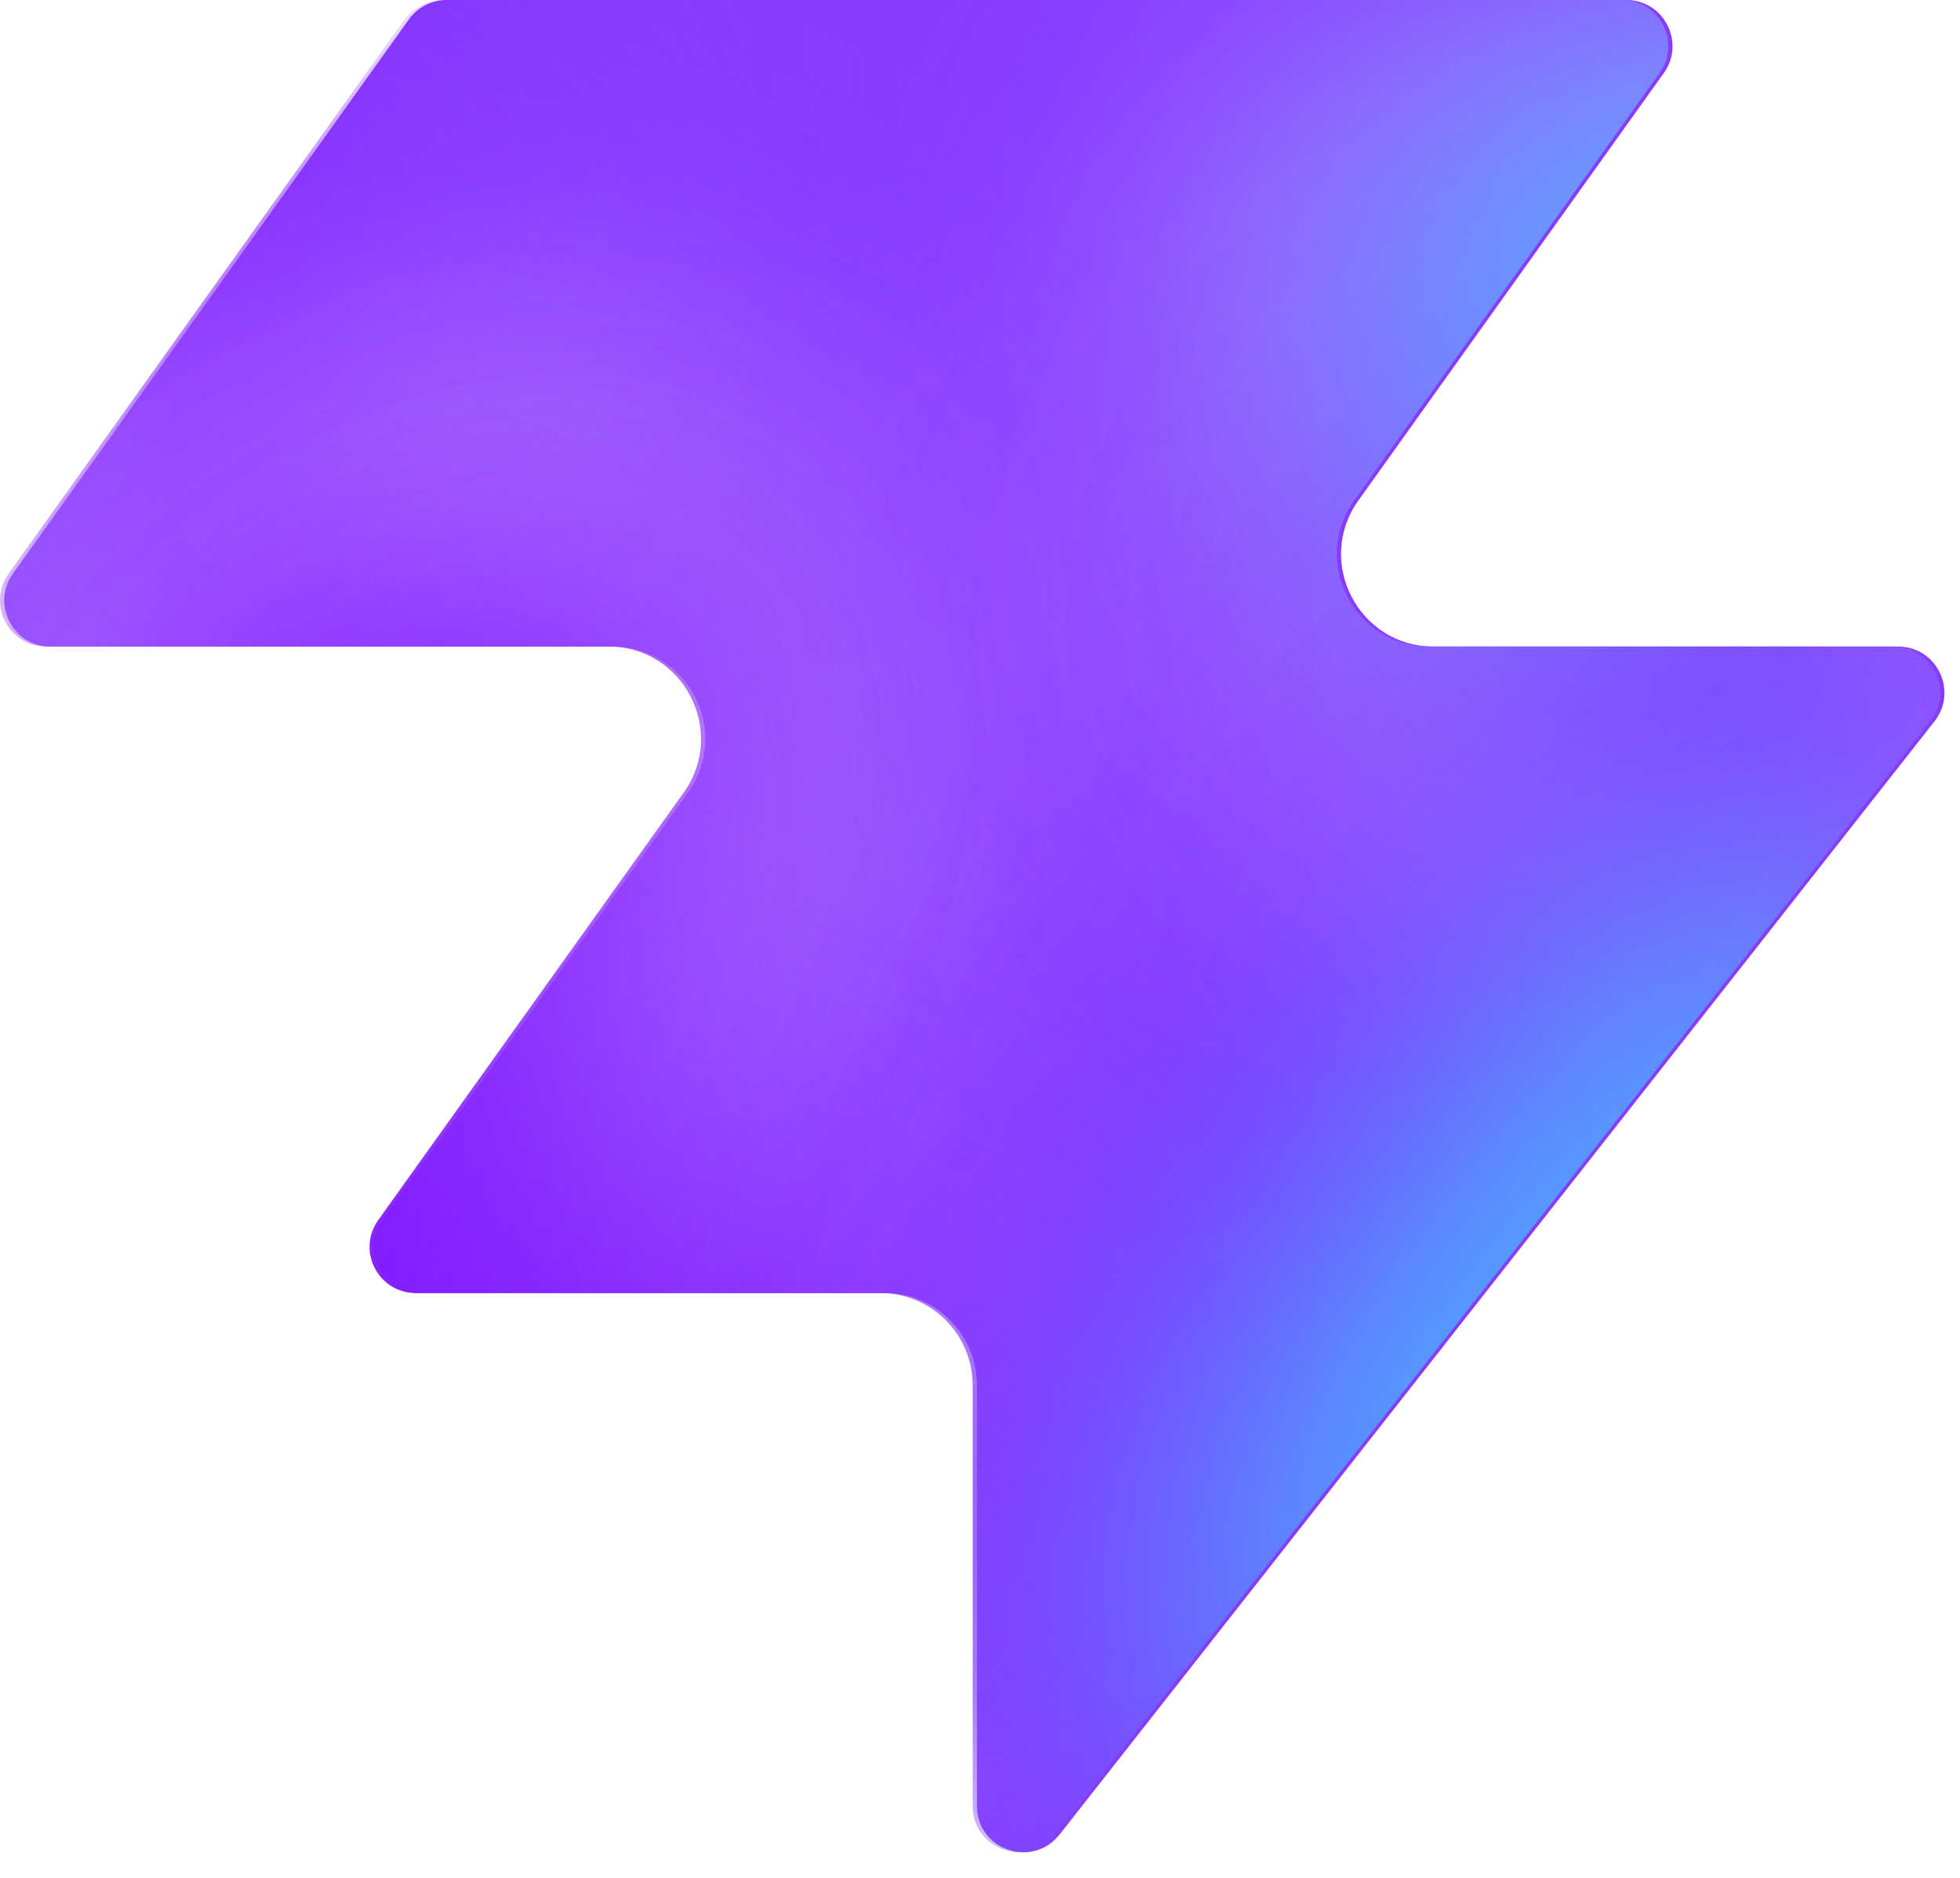
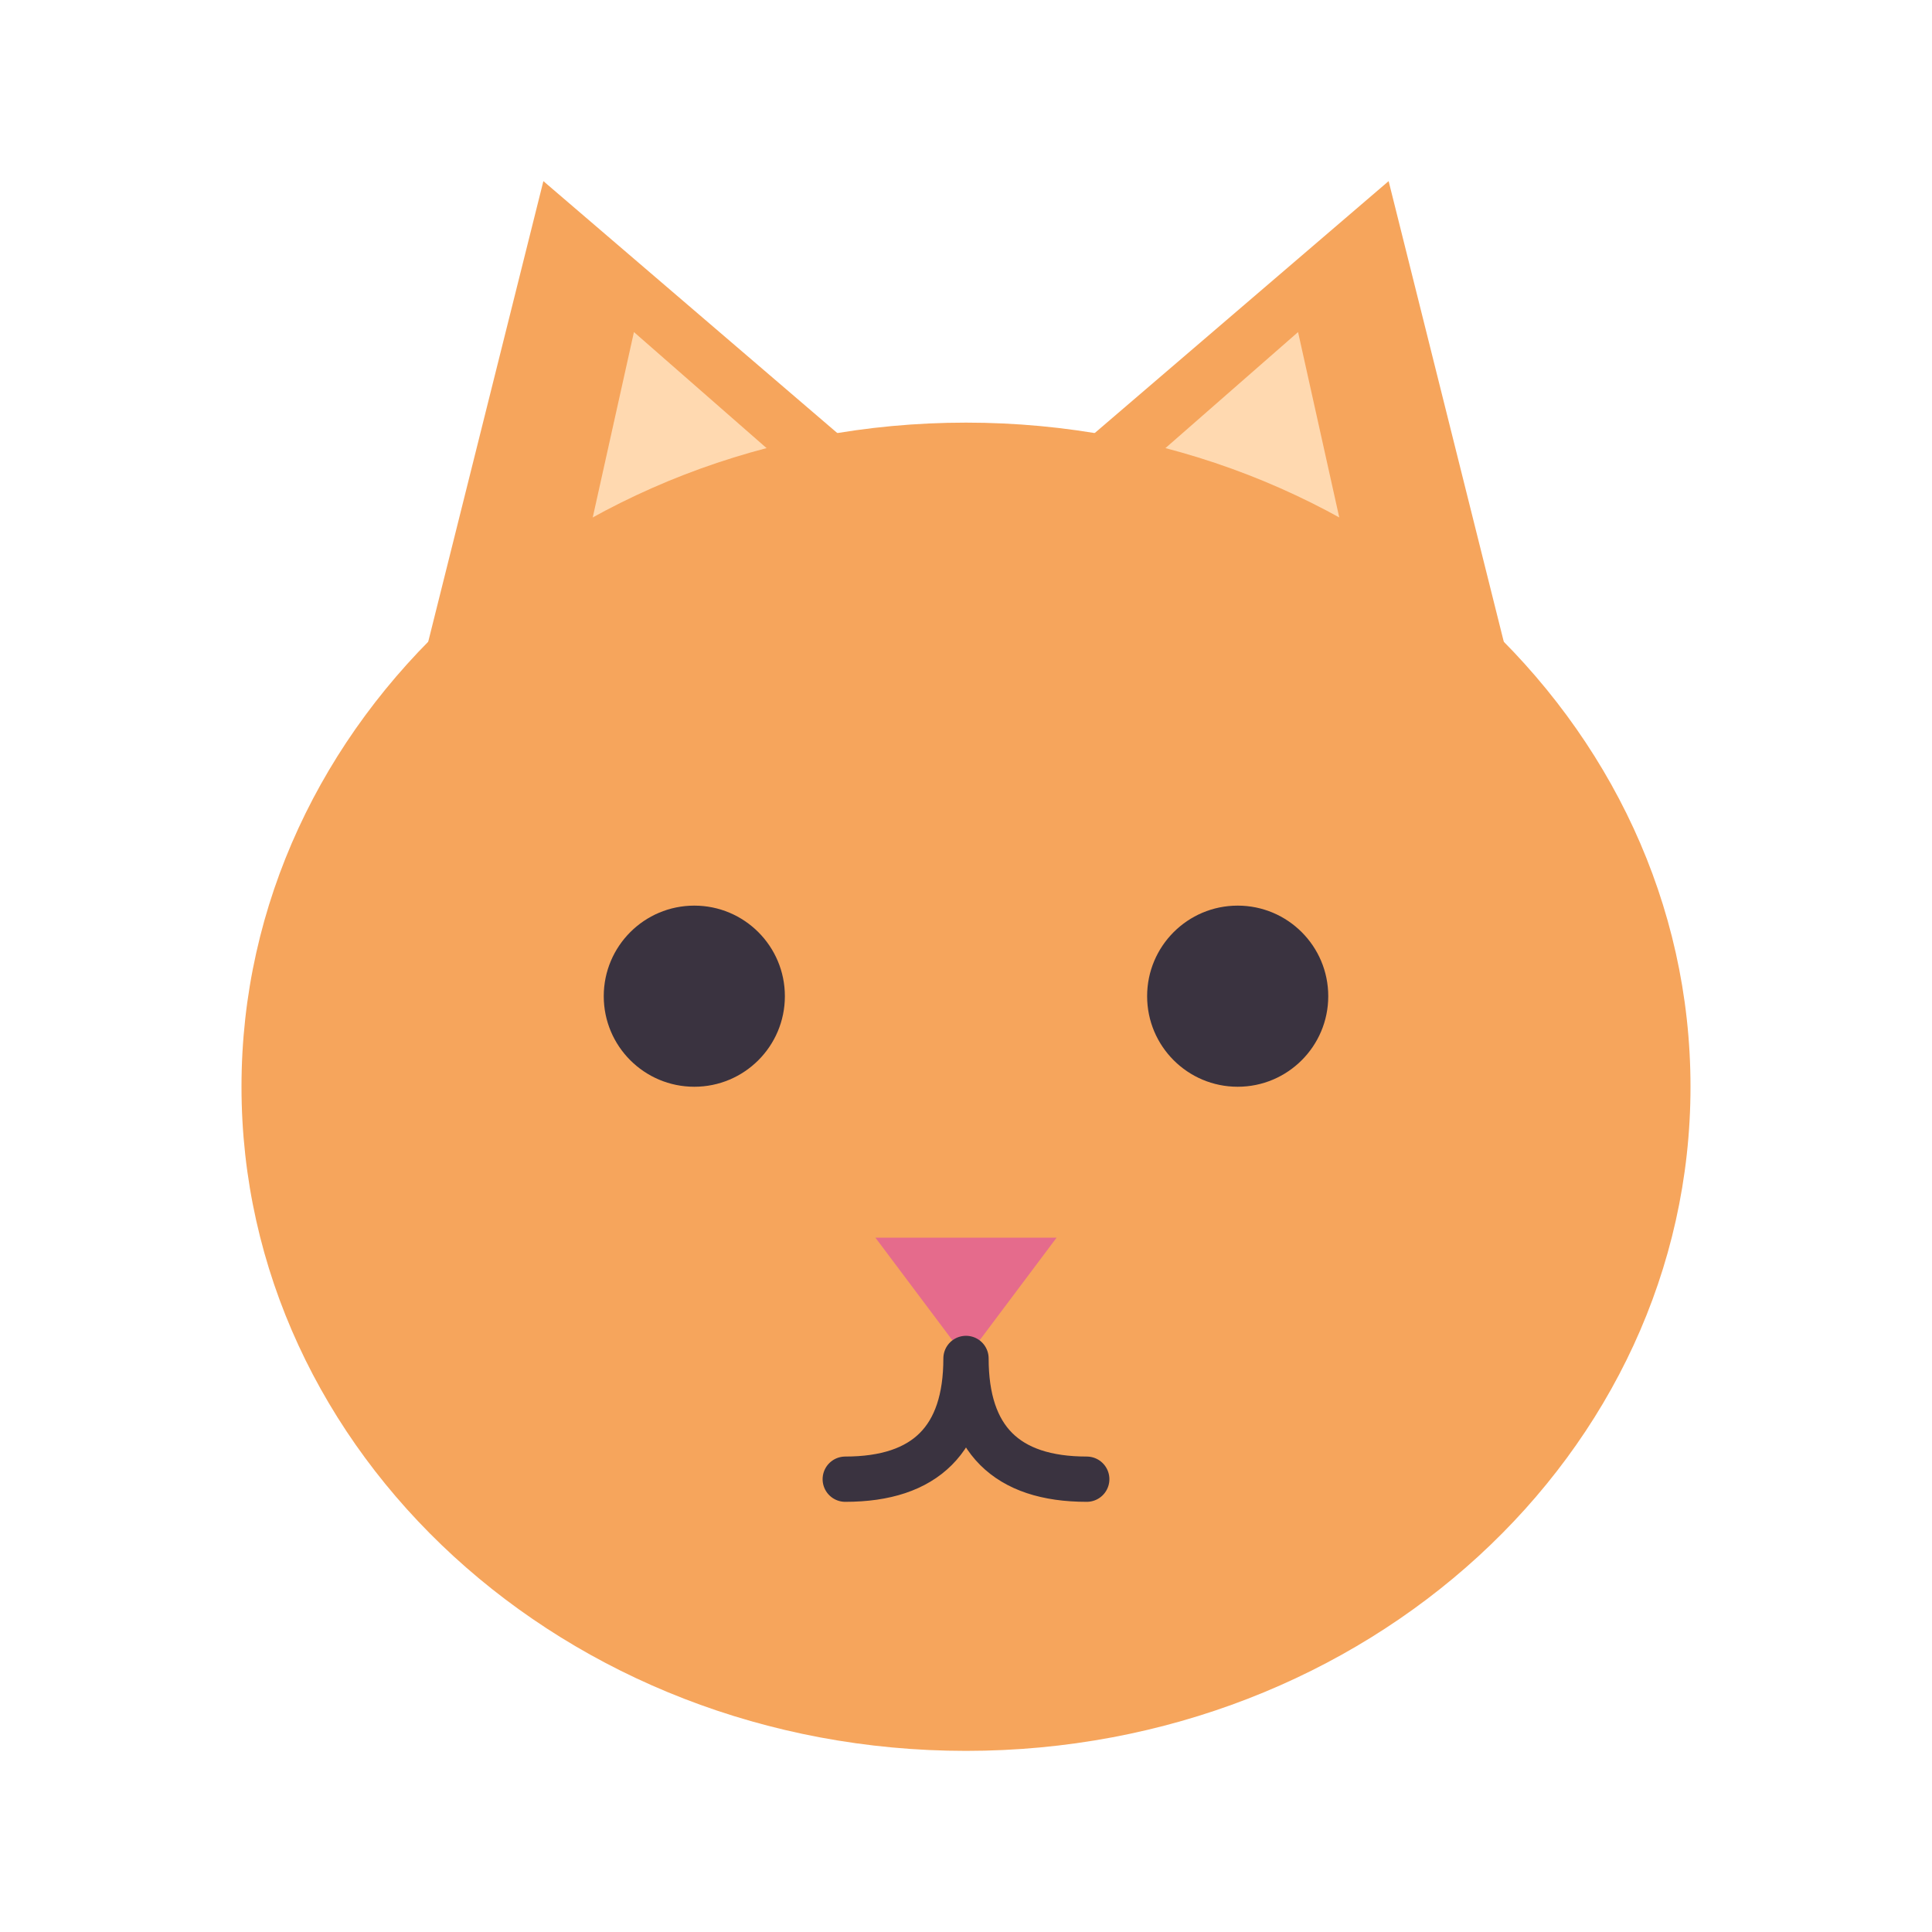
- <svg xmlns="http://www.w3.org/2000/svg" width="48" height="46" fill="none" viewBox="0 0 48 46">
-   <path fill="#863bff" d="M25.946 44.938c-.664.845-2.021.375-2.021-.698V33.937a2.26 2.26 0 0 0-2.262-2.262H10.287c-.92 0-1.456-1.04-.92-1.788l7.48-10.471c1.07-1.497 0-3.578-1.842-3.578H1.237c-.92 0-1.456-1.04-.92-1.788L10.013.474c.214-.297.556-.474.92-.474h28.894c.92 0 1.456 1.04.92 1.788l-7.48 10.471c-1.07 1.498 0 3.579 1.842 3.579h11.377c.943 0 1.473 1.088.89 1.83L25.947 44.94z" style="fill:#863bff;fill:color(display-p3 .525 .23 1);fill-opacity:1" />
-   <mask id="a" width="48" height="46" x="0" y="0" maskUnits="userSpaceOnUse" style="mask-type:alpha">
-     <path fill="#000" d="M25.842 44.938c-.664.844-2.021.375-2.021-.698V33.937a2.26 2.26 0 0 0-2.262-2.262H10.183c-.92 0-1.456-1.04-.92-1.788l7.48-10.471c1.07-1.498 0-3.579-1.842-3.579H1.133c-.92 0-1.456-1.04-.92-1.787L9.91.473c.214-.297.556-.474.92-.474h28.894c.92 0 1.456 1.04.92 1.788l-7.48 10.471c-1.07 1.498 0 3.578 1.842 3.578h11.377c.943 0 1.473 1.088.89 1.832L25.843 44.94z" style="fill:#000;fill-opacity:1" />
-   </mask>
-   <g mask="url(#a)">
-     <g filter="url(#b)">
-       <ellipse cx="5.508" cy="14.704" fill="#ede6ff" rx="5.508" ry="14.704" style="fill:#ede6ff;fill:color(display-p3 .927 .903 1);fill-opacity:1" transform="matrix(.00324 1 1 -.00324 -4.47 31.516)" />
-     </g>
-     <g filter="url(#c)">
-       <ellipse cx="10.399" cy="29.851" fill="#ede6ff" rx="10.399" ry="29.851" style="fill:#ede6ff;fill:color(display-p3 .927 .903 1);fill-opacity:1" transform="matrix(.00324 1 1 -.00324 -39.328 7.883)" />
-     </g>
-     <g filter="url(#d)">
-       <ellipse cx="5.508" cy="30.487" fill="#7e14ff" rx="5.508" ry="30.487" style="fill:#7e14ff;fill:color(display-p3 .492 .077 1);fill-opacity:1" transform="rotate(89.814 -25.913 -14.639)scale(1 -1)" />
-     </g>
-     <g filter="url(#e)">
-       <ellipse cx="5.508" cy="30.599" fill="#7e14ff" rx="5.508" ry="30.599" style="fill:#7e14ff;fill:color(display-p3 .492 .077 1);fill-opacity:1" transform="rotate(89.814 -32.644 -3.334)scale(1 -1)" />
-     </g>
-     <g filter="url(#f)">
-       <ellipse cx="5.508" cy="30.599" fill="#7e14ff" rx="5.508" ry="30.599" style="fill:#7e14ff;fill:color(display-p3 .492 .077 1);fill-opacity:1" transform="matrix(.00324 1 1 -.00324 -34.34 30.47)" />
-     </g>
-     <g filter="url(#g)">
-       <ellipse cx="14.072" cy="22.078" fill="#ede6ff" rx="14.072" ry="22.078" style="fill:#ede6ff;fill:color(display-p3 .927 .903 1);fill-opacity:1" transform="rotate(93.35 24.506 48.493)scale(-1 1)" />
-     </g>
-     <g filter="url(#h)">
-       <ellipse cx="3.47" cy="21.501" fill="#7e14ff" rx="3.47" ry="21.501" style="fill:#7e14ff;fill:color(display-p3 .492 .077 1);fill-opacity:1" transform="rotate(89.009 28.708 47.59)scale(-1 1)" />
-     </g>
-     <g filter="url(#i)">
-       <ellipse cx="3.47" cy="21.501" fill="#7e14ff" rx="3.47" ry="21.501" style="fill:#7e14ff;fill:color(display-p3 .492 .077 1);fill-opacity:1" transform="rotate(89.009 28.708 47.59)scale(-1 1)" />
-     </g>
-     <g filter="url(#j)">
-       <ellipse cx=".387" cy="8.972" fill="#7e14ff" rx="4.407" ry="29.108" style="fill:#7e14ff;fill:color(display-p3 .492 .077 1);fill-opacity:1" transform="rotate(39.51 .387 8.972)" />
-     </g>
-     <g filter="url(#k)">
-       <ellipse cx="47.523" cy="-6.092" fill="#7e14ff" rx="4.407" ry="29.108" style="fill:#7e14ff;fill:color(display-p3 .492 .077 1);fill-opacity:1" transform="rotate(37.892 47.523 -6.092)" />
-     </g>
-     <g filter="url(#l)">
-       <ellipse cx="41.412" cy="6.333" fill="#47bfff" rx="5.971" ry="9.665" style="fill:#47bfff;fill:color(display-p3 .28 .748 1);fill-opacity:1" transform="rotate(37.892 41.412 6.333)" />
-     </g>
-     <g filter="url(#m)">
-       <ellipse cx="-1.879" cy="38.332" fill="#7e14ff" rx="4.407" ry="29.108" style="fill:#7e14ff;fill:color(display-p3 .492 .077 1);fill-opacity:1" transform="rotate(37.892 -1.88 38.332)" />
-     </g>
-     <g filter="url(#n)">
-       <ellipse cx="-1.879" cy="38.332" fill="#7e14ff" rx="4.407" ry="29.108" style="fill:#7e14ff;fill:color(display-p3 .492 .077 1);fill-opacity:1" transform="rotate(37.892 -1.88 38.332)" />
-     </g>
-     <g filter="url(#o)">
-       <ellipse cx="35.651" cy="29.907" fill="#7e14ff" rx="4.407" ry="29.108" style="fill:#7e14ff;fill:color(display-p3 .492 .077 1);fill-opacity:1" transform="rotate(37.892 35.651 29.907)" />
-     </g>
-     <g filter="url(#p)">
-       <ellipse cx="38.418" cy="32.4" fill="#47bfff" rx="5.971" ry="15.297" style="fill:#47bfff;fill:color(display-p3 .28 .748 1);fill-opacity:1" transform="rotate(37.892 38.418 32.4)" />
-     </g>
-   </g>
-   <defs>
-     <filter id="b" width="60.045" height="41.654" x="-19.77" y="16.149" color-interpolation-filters="sRGB" filterUnits="userSpaceOnUse">
-       <feFlood flood-opacity="0" result="BackgroundImageFix" />
-       <feBlend in="SourceGraphic" in2="BackgroundImageFix" result="shape" />
-       <feGaussianBlur result="effect1_foregroundBlur_2002_17158" stdDeviation="7.659" />
-     </filter>
-     <filter id="c" width="90.34" height="51.437" x="-54.613" y="-7.533" color-interpolation-filters="sRGB" filterUnits="userSpaceOnUse">
-       <feFlood flood-opacity="0" result="BackgroundImageFix" />
-       <feBlend in="SourceGraphic" in2="BackgroundImageFix" result="shape" />
-       <feGaussianBlur result="effect1_foregroundBlur_2002_17158" stdDeviation="7.659" />
-     </filter>
-     <filter id="d" width="79.355" height="29.4" x="-49.64" y="2.03" color-interpolation-filters="sRGB" filterUnits="userSpaceOnUse">
-       <feFlood flood-opacity="0" result="BackgroundImageFix" />
-       <feBlend in="SourceGraphic" in2="BackgroundImageFix" result="shape" />
-       <feGaussianBlur result="effect1_foregroundBlur_2002_17158" stdDeviation="4.596" />
-     </filter>
-     <filter id="e" width="79.579" height="29.4" x="-45.045" y="20.029" color-interpolation-filters="sRGB" filterUnits="userSpaceOnUse">
-       <feFlood flood-opacity="0" result="BackgroundImageFix" />
-       <feBlend in="SourceGraphic" in2="BackgroundImageFix" result="shape" />
-       <feGaussianBlur result="effect1_foregroundBlur_2002_17158" stdDeviation="4.596" />
-     </filter>
-     <filter id="f" width="79.579" height="29.4" x="-43.513" y="21.178" color-interpolation-filters="sRGB" filterUnits="userSpaceOnUse">
-       <feFlood flood-opacity="0" result="BackgroundImageFix" />
-       <feBlend in="SourceGraphic" in2="BackgroundImageFix" result="shape" />
-       <feGaussianBlur result="effect1_foregroundBlur_2002_17158" stdDeviation="4.596" />
-     </filter>
-     <filter id="g" width="74.749" height="58.852" x="15.756" y="-17.901" color-interpolation-filters="sRGB" filterUnits="userSpaceOnUse">
-       <feFlood flood-opacity="0" result="BackgroundImageFix" />
-       <feBlend in="SourceGraphic" in2="BackgroundImageFix" result="shape" />
-       <feGaussianBlur result="effect1_foregroundBlur_2002_17158" stdDeviation="7.659" />
-     </filter>
-     <filter id="h" width="61.377" height="25.362" x="23.548" y="2.284" color-interpolation-filters="sRGB" filterUnits="userSpaceOnUse">
-       <feFlood flood-opacity="0" result="BackgroundImageFix" />
-       <feBlend in="SourceGraphic" in2="BackgroundImageFix" result="shape" />
-       <feGaussianBlur result="effect1_foregroundBlur_2002_17158" stdDeviation="4.596" />
-     </filter>
-     <filter id="i" width="61.377" height="25.362" x="23.548" y="2.284" color-interpolation-filters="sRGB" filterUnits="userSpaceOnUse">
-       <feFlood flood-opacity="0" result="BackgroundImageFix" />
-       <feBlend in="SourceGraphic" in2="BackgroundImageFix" result="shape" />
-       <feGaussianBlur result="effect1_foregroundBlur_2002_17158" stdDeviation="4.596" />
-     </filter>
-     <filter id="j" width="56.045" height="63.649" x="-27.636" y="-22.853" color-interpolation-filters="sRGB" filterUnits="userSpaceOnUse">
-       <feFlood flood-opacity="0" result="BackgroundImageFix" />
-       <feBlend in="SourceGraphic" in2="BackgroundImageFix" result="shape" />
-       <feGaussianBlur result="effect1_foregroundBlur_2002_17158" stdDeviation="4.596" />
-     </filter>
-     <filter id="k" width="54.814" height="64.646" x="20.116" y="-38.415" color-interpolation-filters="sRGB" filterUnits="userSpaceOnUse">
-       <feFlood flood-opacity="0" result="BackgroundImageFix" />
-       <feBlend in="SourceGraphic" in2="BackgroundImageFix" result="shape" />
-       <feGaussianBlur result="effect1_foregroundBlur_2002_17158" stdDeviation="4.596" />
-     </filter>
-     <filter id="l" width="33.541" height="35.313" x="24.641" y="-11.323" color-interpolation-filters="sRGB" filterUnits="userSpaceOnUse">
-       <feFlood flood-opacity="0" result="BackgroundImageFix" />
-       <feBlend in="SourceGraphic" in2="BackgroundImageFix" result="shape" />
-       <feGaussianBlur result="effect1_foregroundBlur_2002_17158" stdDeviation="4.596" />
-     </filter>
-     <filter id="m" width="54.814" height="64.646" x="-29.286" y="6.009" color-interpolation-filters="sRGB" filterUnits="userSpaceOnUse">
-       <feFlood flood-opacity="0" result="BackgroundImageFix" />
-       <feBlend in="SourceGraphic" in2="BackgroundImageFix" result="shape" />
-       <feGaussianBlur result="effect1_foregroundBlur_2002_17158" stdDeviation="4.596" />
-     </filter>
-     <filter id="n" width="54.814" height="64.646" x="-29.286" y="6.009" color-interpolation-filters="sRGB" filterUnits="userSpaceOnUse">
-       <feFlood flood-opacity="0" result="BackgroundImageFix" />
-       <feBlend in="SourceGraphic" in2="BackgroundImageFix" result="shape" />
-       <feGaussianBlur result="effect1_foregroundBlur_2002_17158" stdDeviation="4.596" />
-     </filter>
-     <filter id="o" width="54.814" height="64.646" x="8.244" y="-2.416" color-interpolation-filters="sRGB" filterUnits="userSpaceOnUse">
-       <feFlood flood-opacity="0" result="BackgroundImageFix" />
-       <feBlend in="SourceGraphic" in2="BackgroundImageFix" result="shape" />
-       <feGaussianBlur result="effect1_foregroundBlur_2002_17158" stdDeviation="4.596" />
-     </filter>
-     <filter id="p" width="39.409" height="43.623" x="18.713" y="10.588" color-interpolation-filters="sRGB" filterUnits="userSpaceOnUse">
-       <feFlood flood-opacity="0" result="BackgroundImageFix" />
-       <feBlend in="SourceGraphic" in2="BackgroundImageFix" result="shape" />
-       <feGaussianBlur result="effect1_foregroundBlur_2002_17158" stdDeviation="4.596" />
-     </filter>
-   </defs>
+ <svg xmlns="http://www.w3.org/2000/svg" viewBox="0 0 64 64">
+   <polygon points="14,22 18,6 32,18" fill="#f6a55c" />
+   <polygon points="50,22 46,6 32,18" fill="#f6a55c" />
+   <polygon points="19,20 21,11 29,18" fill="#ffd9b0" />
+   <polygon points="45,20 43,11 35,18" fill="#ffd9b0" />
+   <ellipse cx="32" cy="36" rx="24" ry="22" fill="#f6a55c" />
+   <circle cx="23" cy="33" r="3" fill="#3a3340" />
+   <circle cx="41" cy="33" r="3" fill="#3a3340" />
+   <polygon points="29,41 35,41 32,45" fill="#e56b8c" />
+   <path d="M32 45 Q32 49 28 49 M32 45 Q32 49 36 49" stroke="#3a3340" stroke-width="1.5" stroke-linecap="round" fill="none" />
</svg>
